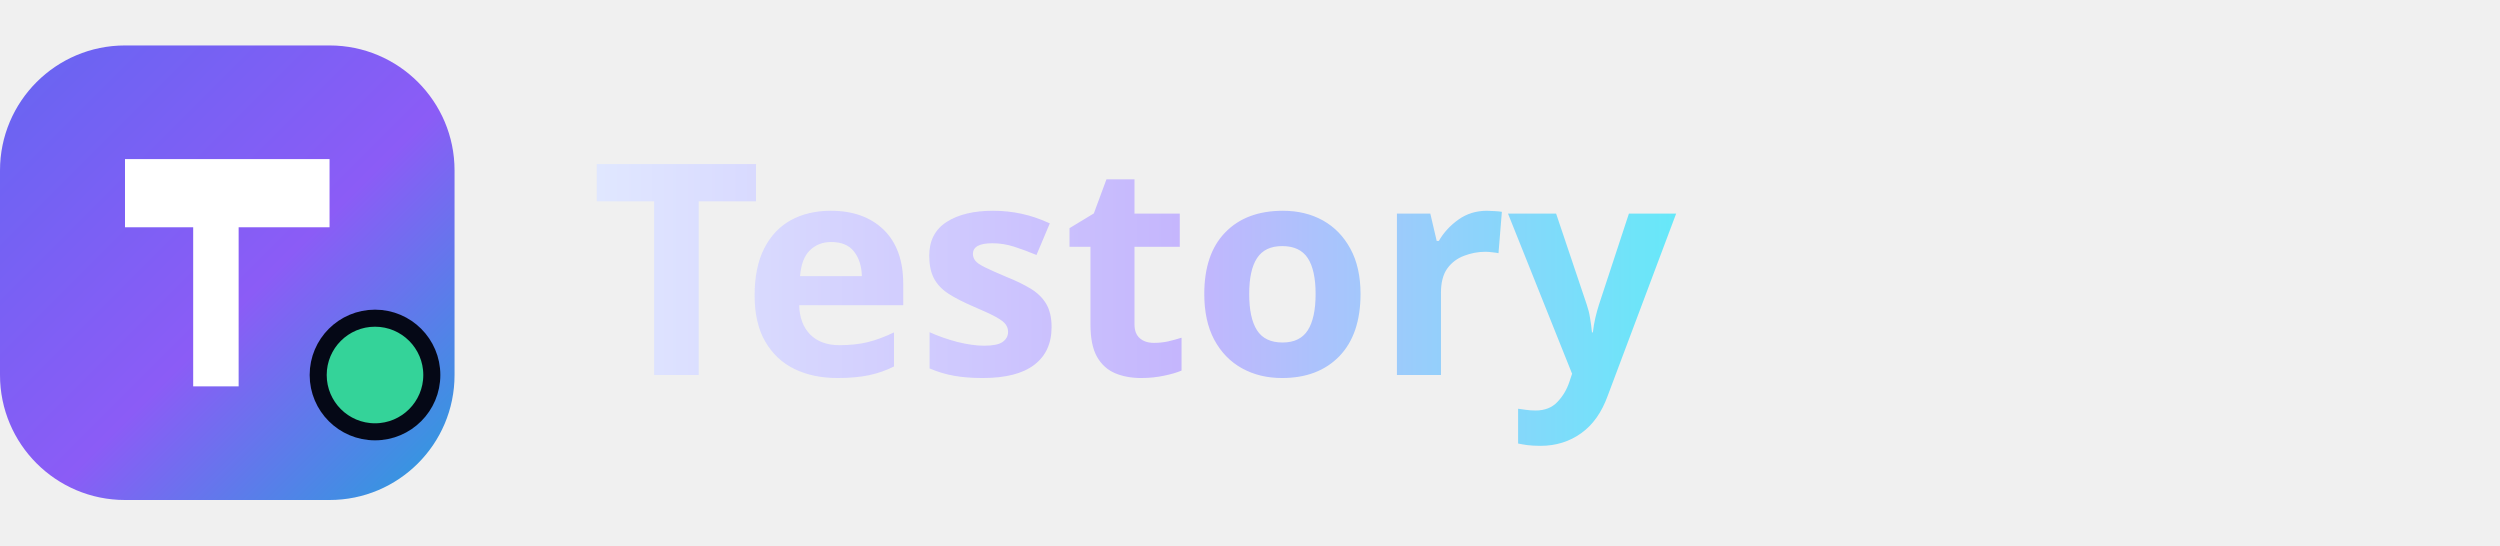
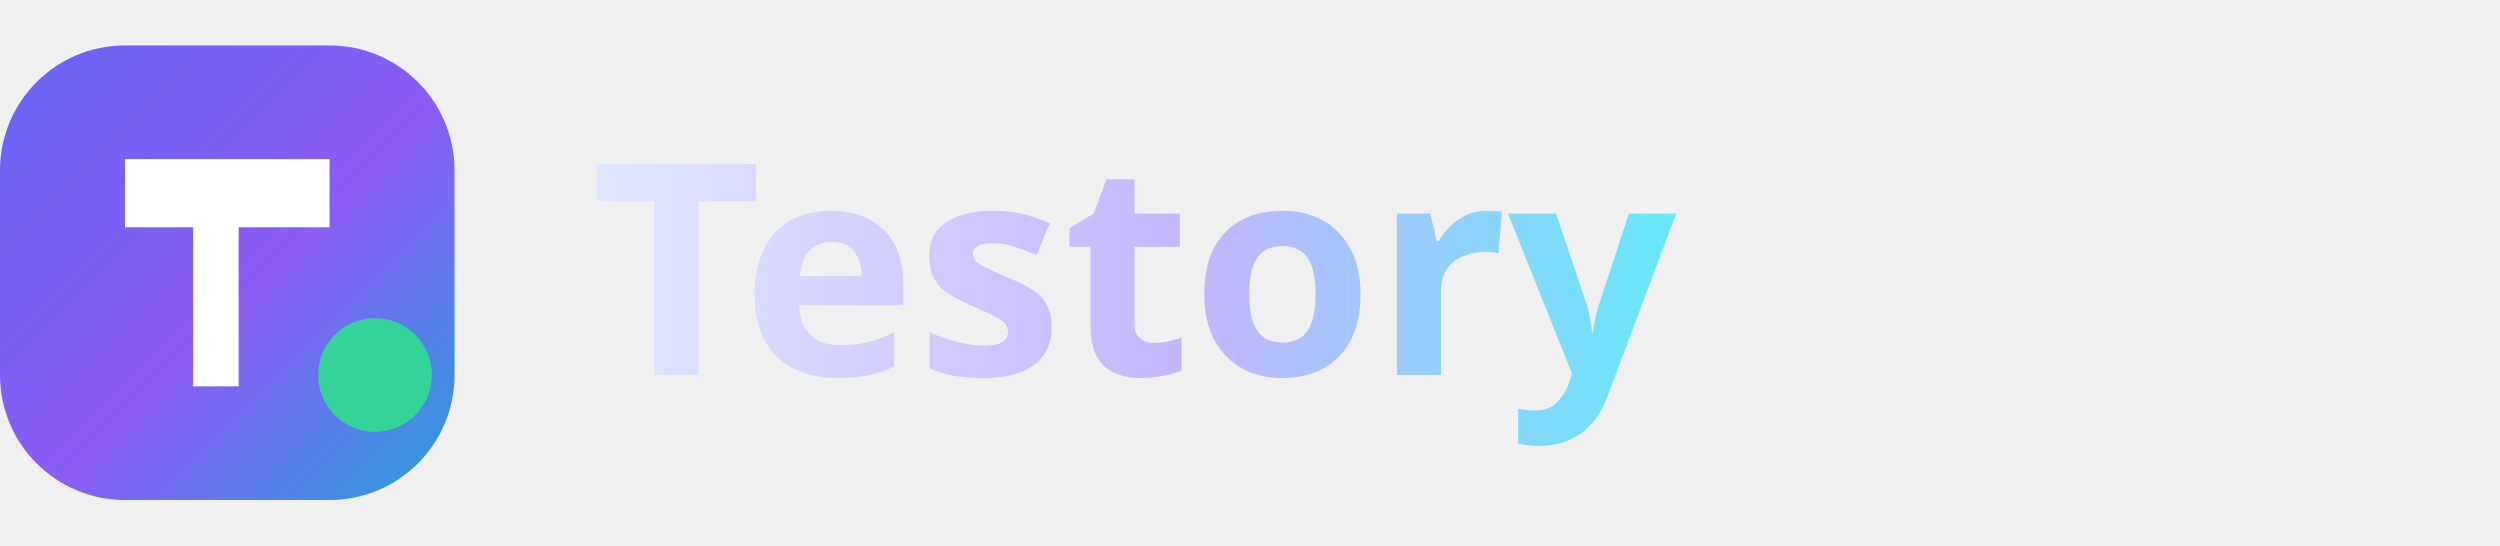
<svg xmlns="http://www.w3.org/2000/svg" viewBox="0 0 220 48" role="img" aria-label="Testory">
  <defs>
    <linearGradient id="testory-grad" x1="0" y1="0" x2="48" y2="48" gradientUnits="userSpaceOnUse">
      <stop offset="0%" stop-color="#6366f1" />
      <stop offset="50%" stop-color="#8b5cf6" />
      <stop offset="100%" stop-color="#06b6d4" />
    </linearGradient>
    <linearGradient id="testory-text" x1="0" y1="0" x2="100%" y2="0">
      <stop offset="0%" stop-color="#e0e7ff" />
      <stop offset="55%" stop-color="#c4b5fd" />
      <stop offset="100%" stop-color="#67e8f9" />
    </linearGradient>
  </defs>
  <rect x="0" y="4" width="40" height="40" rx="11" fill="url(#testory-grad)" />
  <path fill="#fff" d="M11 14h18v6H21v14h-4V20H11z" />
-   <circle cx="33" cy="33" r="5" fill="#34d399" stroke="#050816" stroke-width="1.5" />
+   <circle cx="33" cy="33" r="5" fill="#34d399" />
  <text x="52" y="33" font-family="Outfit, Segoe UI, PingFang SC, sans-serif" font-size="26" font-weight="700" fill="url(#testory-text)">Testory</text>
</svg>
